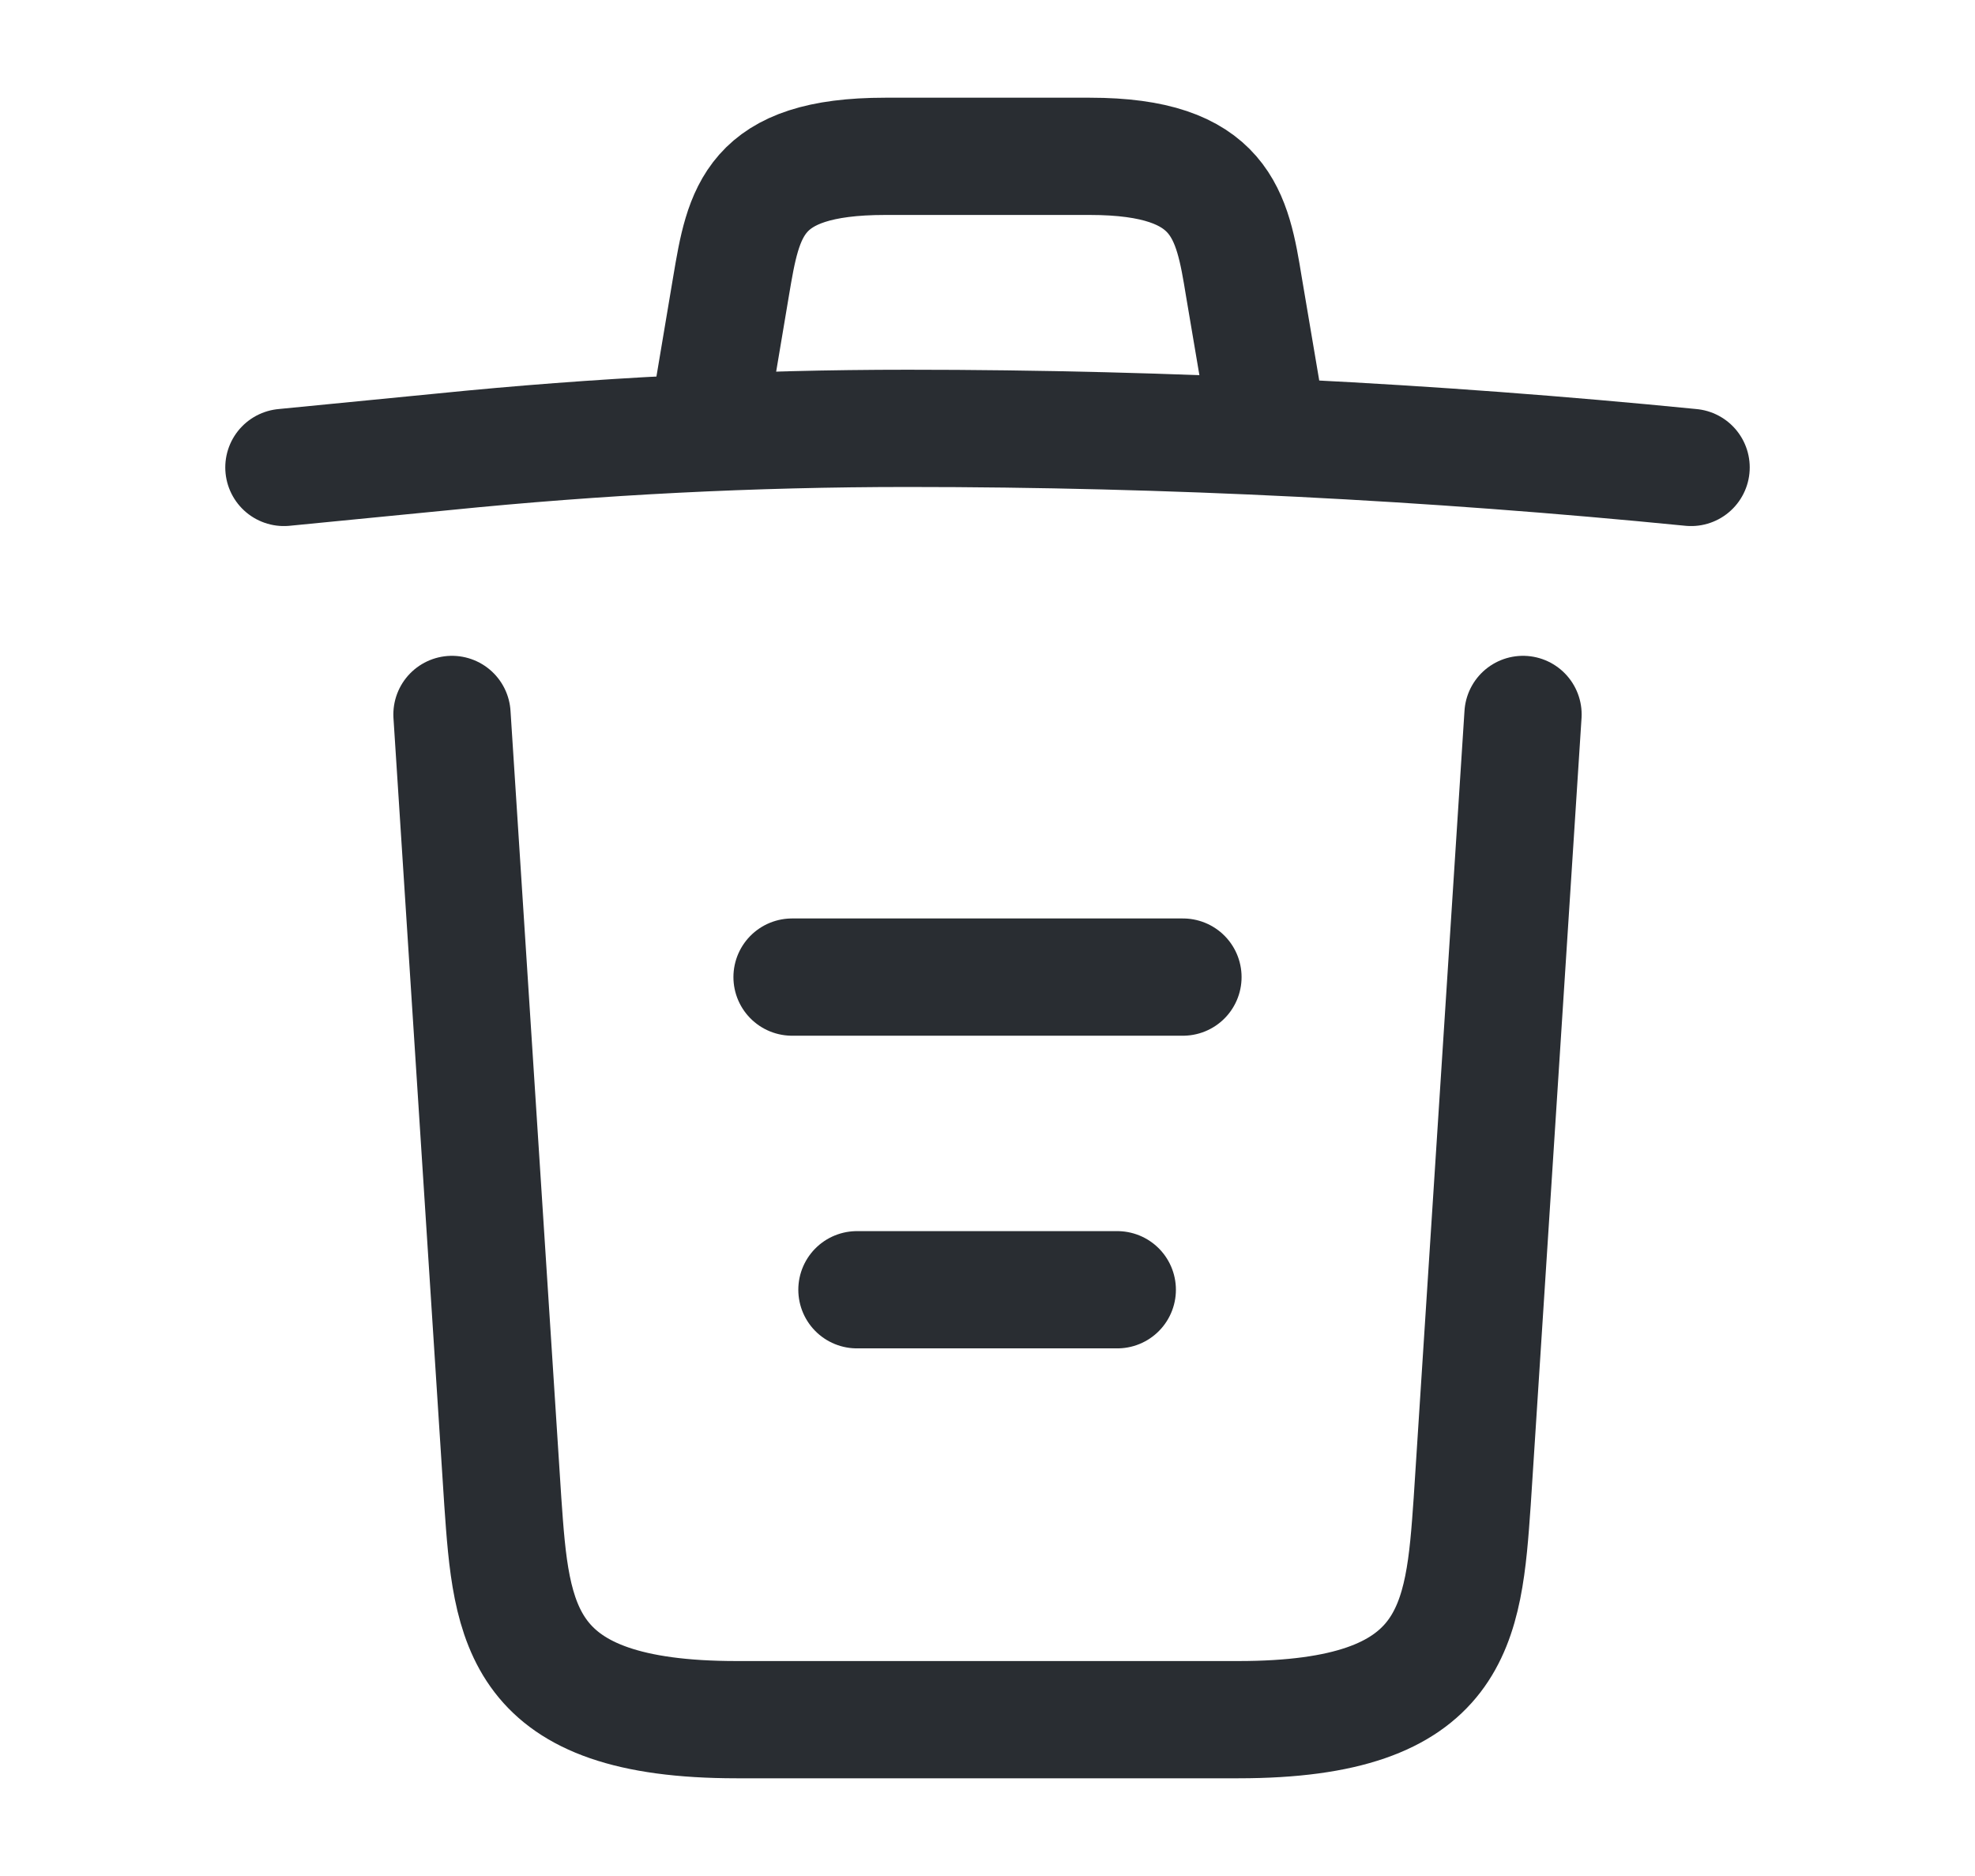
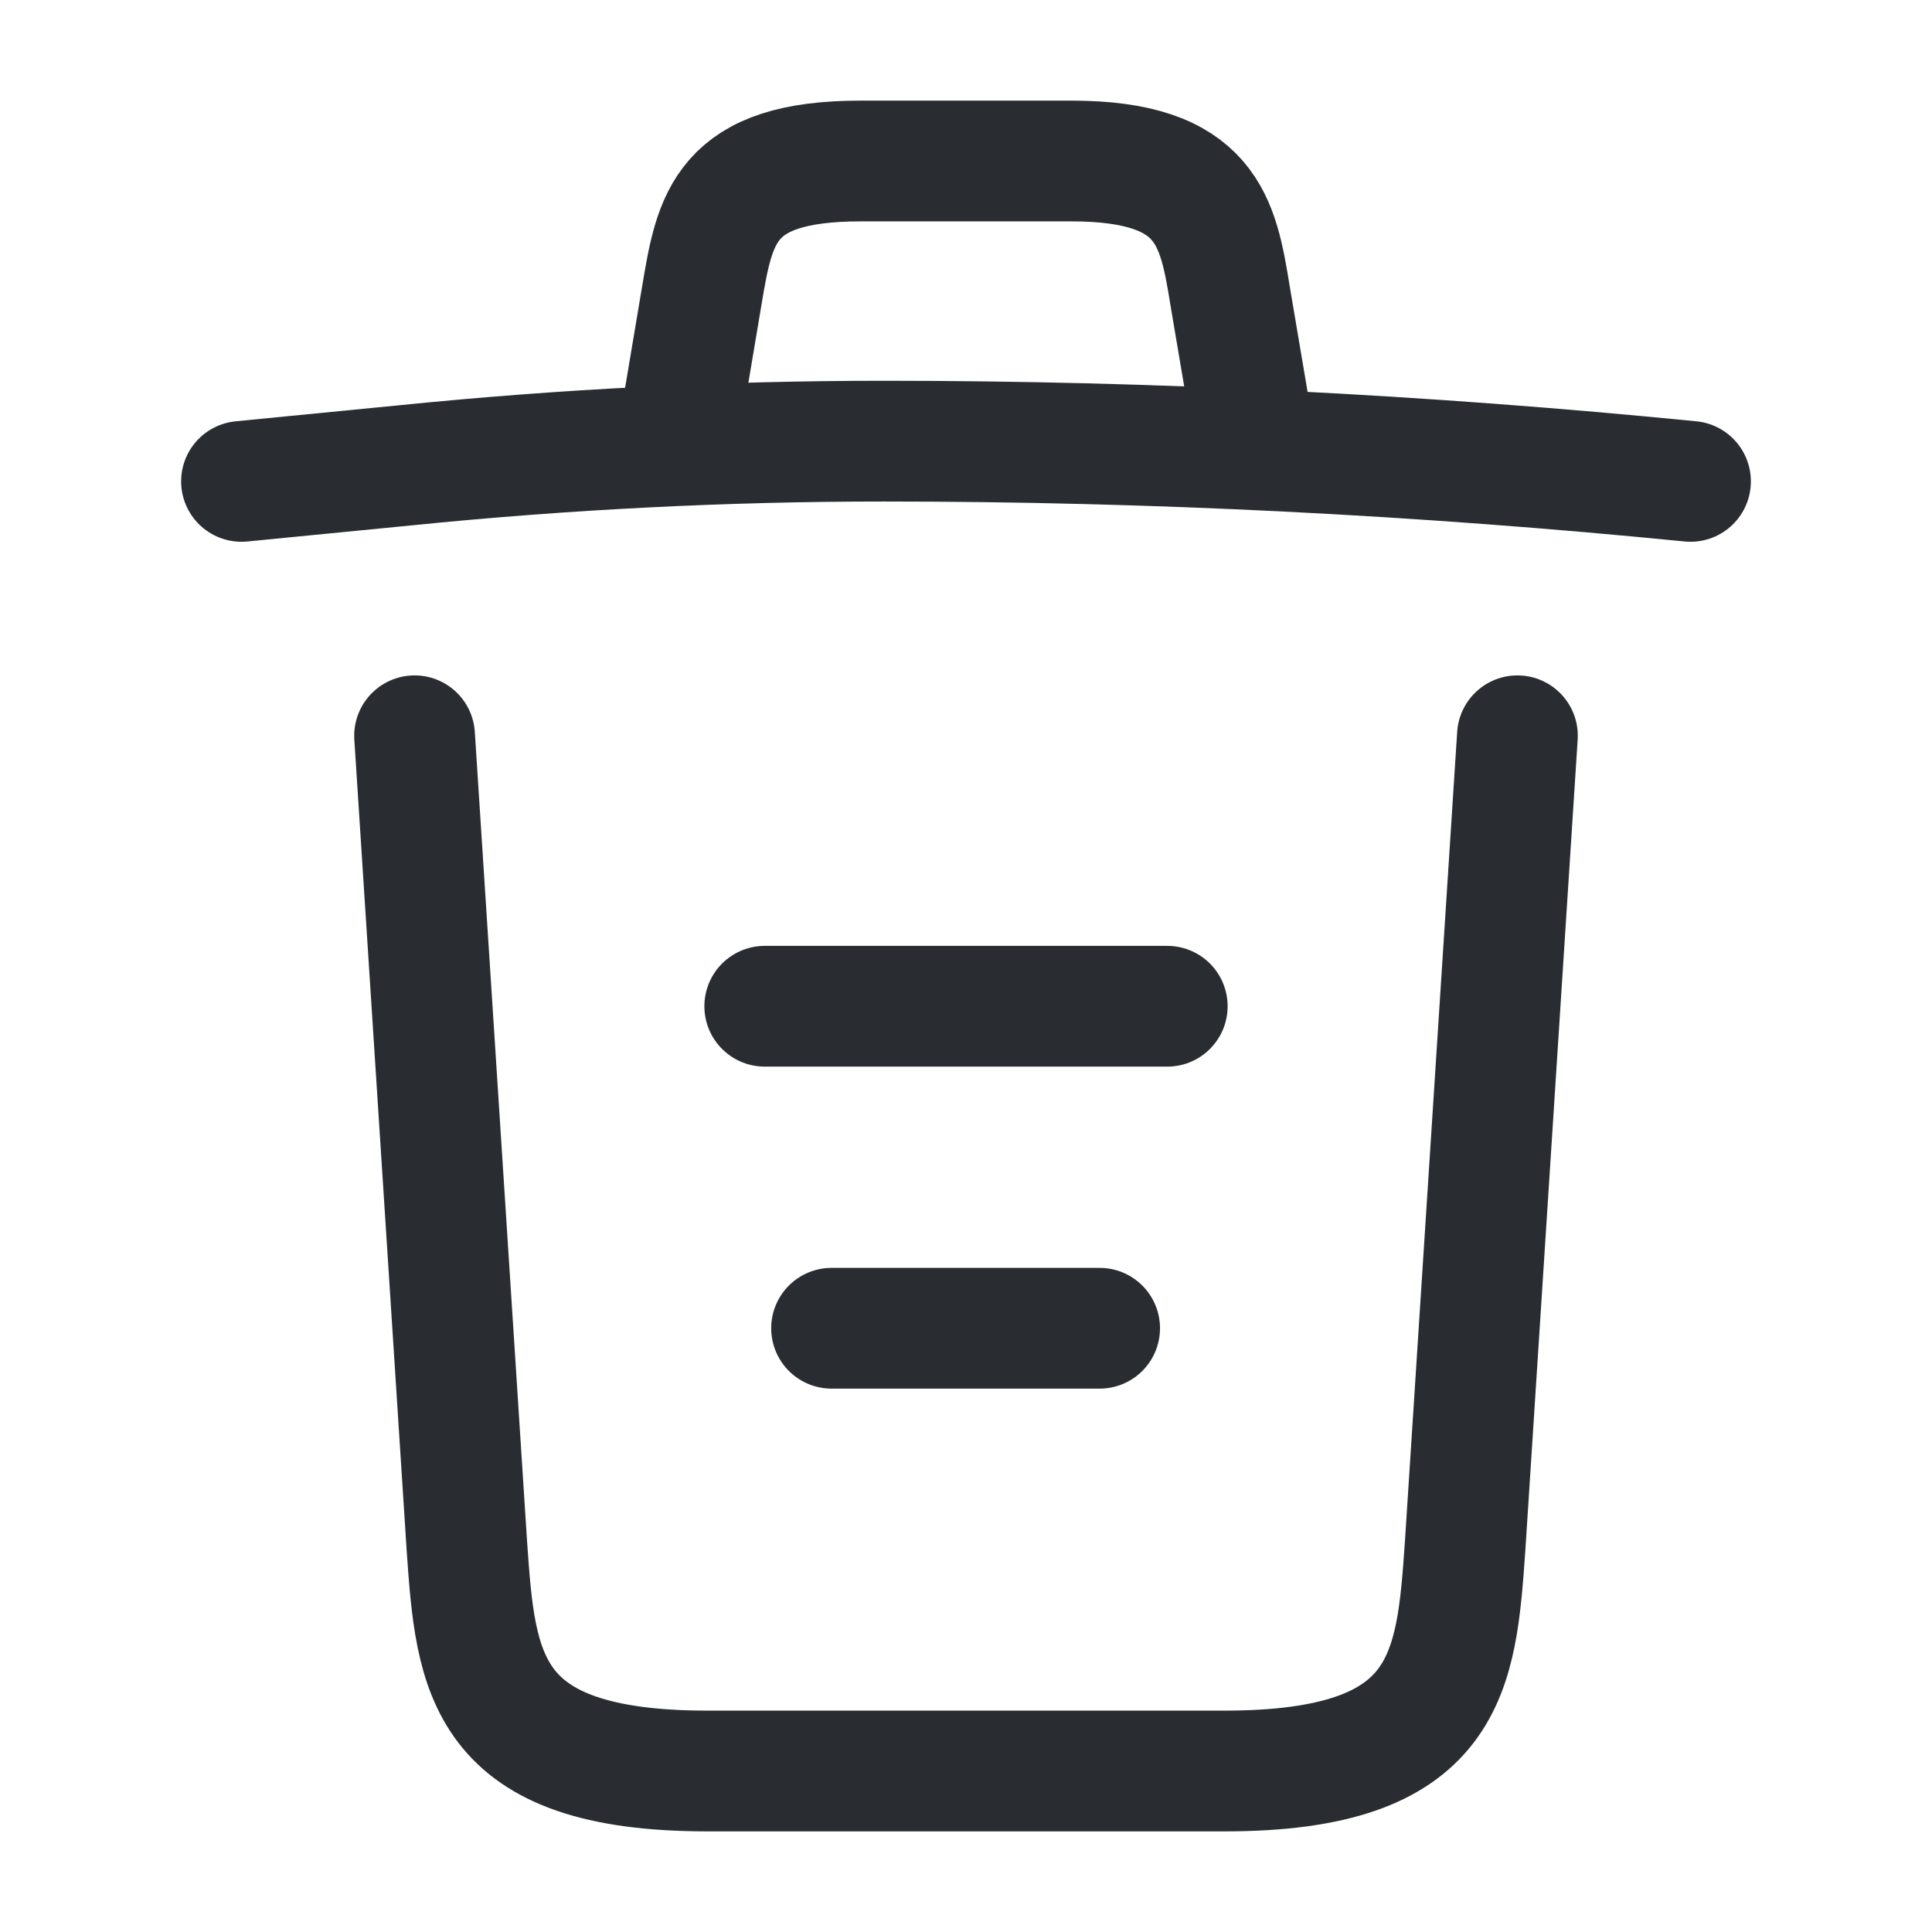
- <svg xmlns="http://www.w3.org/2000/svg" width="20" height="19" viewBox="0 0 24 24" fill="none">
+ <svg xmlns="http://www.w3.org/2000/svg" width="22" height="22" viewBox="0 0 24 24" fill="none">
  <path d="M21 5.98C17.67 5.65 14.32 5.48 10.98 5.48C9 5.48 7.02 5.58 5.04 5.78L3 5.98" stroke="#292D32" stroke-width="1.5" stroke-linecap="round" stroke-linejoin="round" />
  <path d="M8.5 4.97L8.72 3.66C8.88 2.71 9 2 10.69 2H13.31C15 2 15.13 2.75 15.28 3.67L15.5 4.97" stroke="#292D32" stroke-width="1.5" stroke-linecap="round" stroke-linejoin="round" />
  <path d="M18.85 9.14L18.2 19.21C18.09 20.78 18 22 15.21 22H8.79C6 22 5.91 20.78 5.8 19.21L5.15 9.14" stroke="#292D32" stroke-width="1.5" stroke-linecap="round" stroke-linejoin="round" />
  <path d="M10.33 16.5H13.66" stroke="#292D32" stroke-width="1.5" stroke-linecap="round" stroke-linejoin="round" />
  <path d="M9.5 12.5H14.5" stroke="#292D32" stroke-width="1.5" stroke-linecap="round" stroke-linejoin="round" />
</svg>
